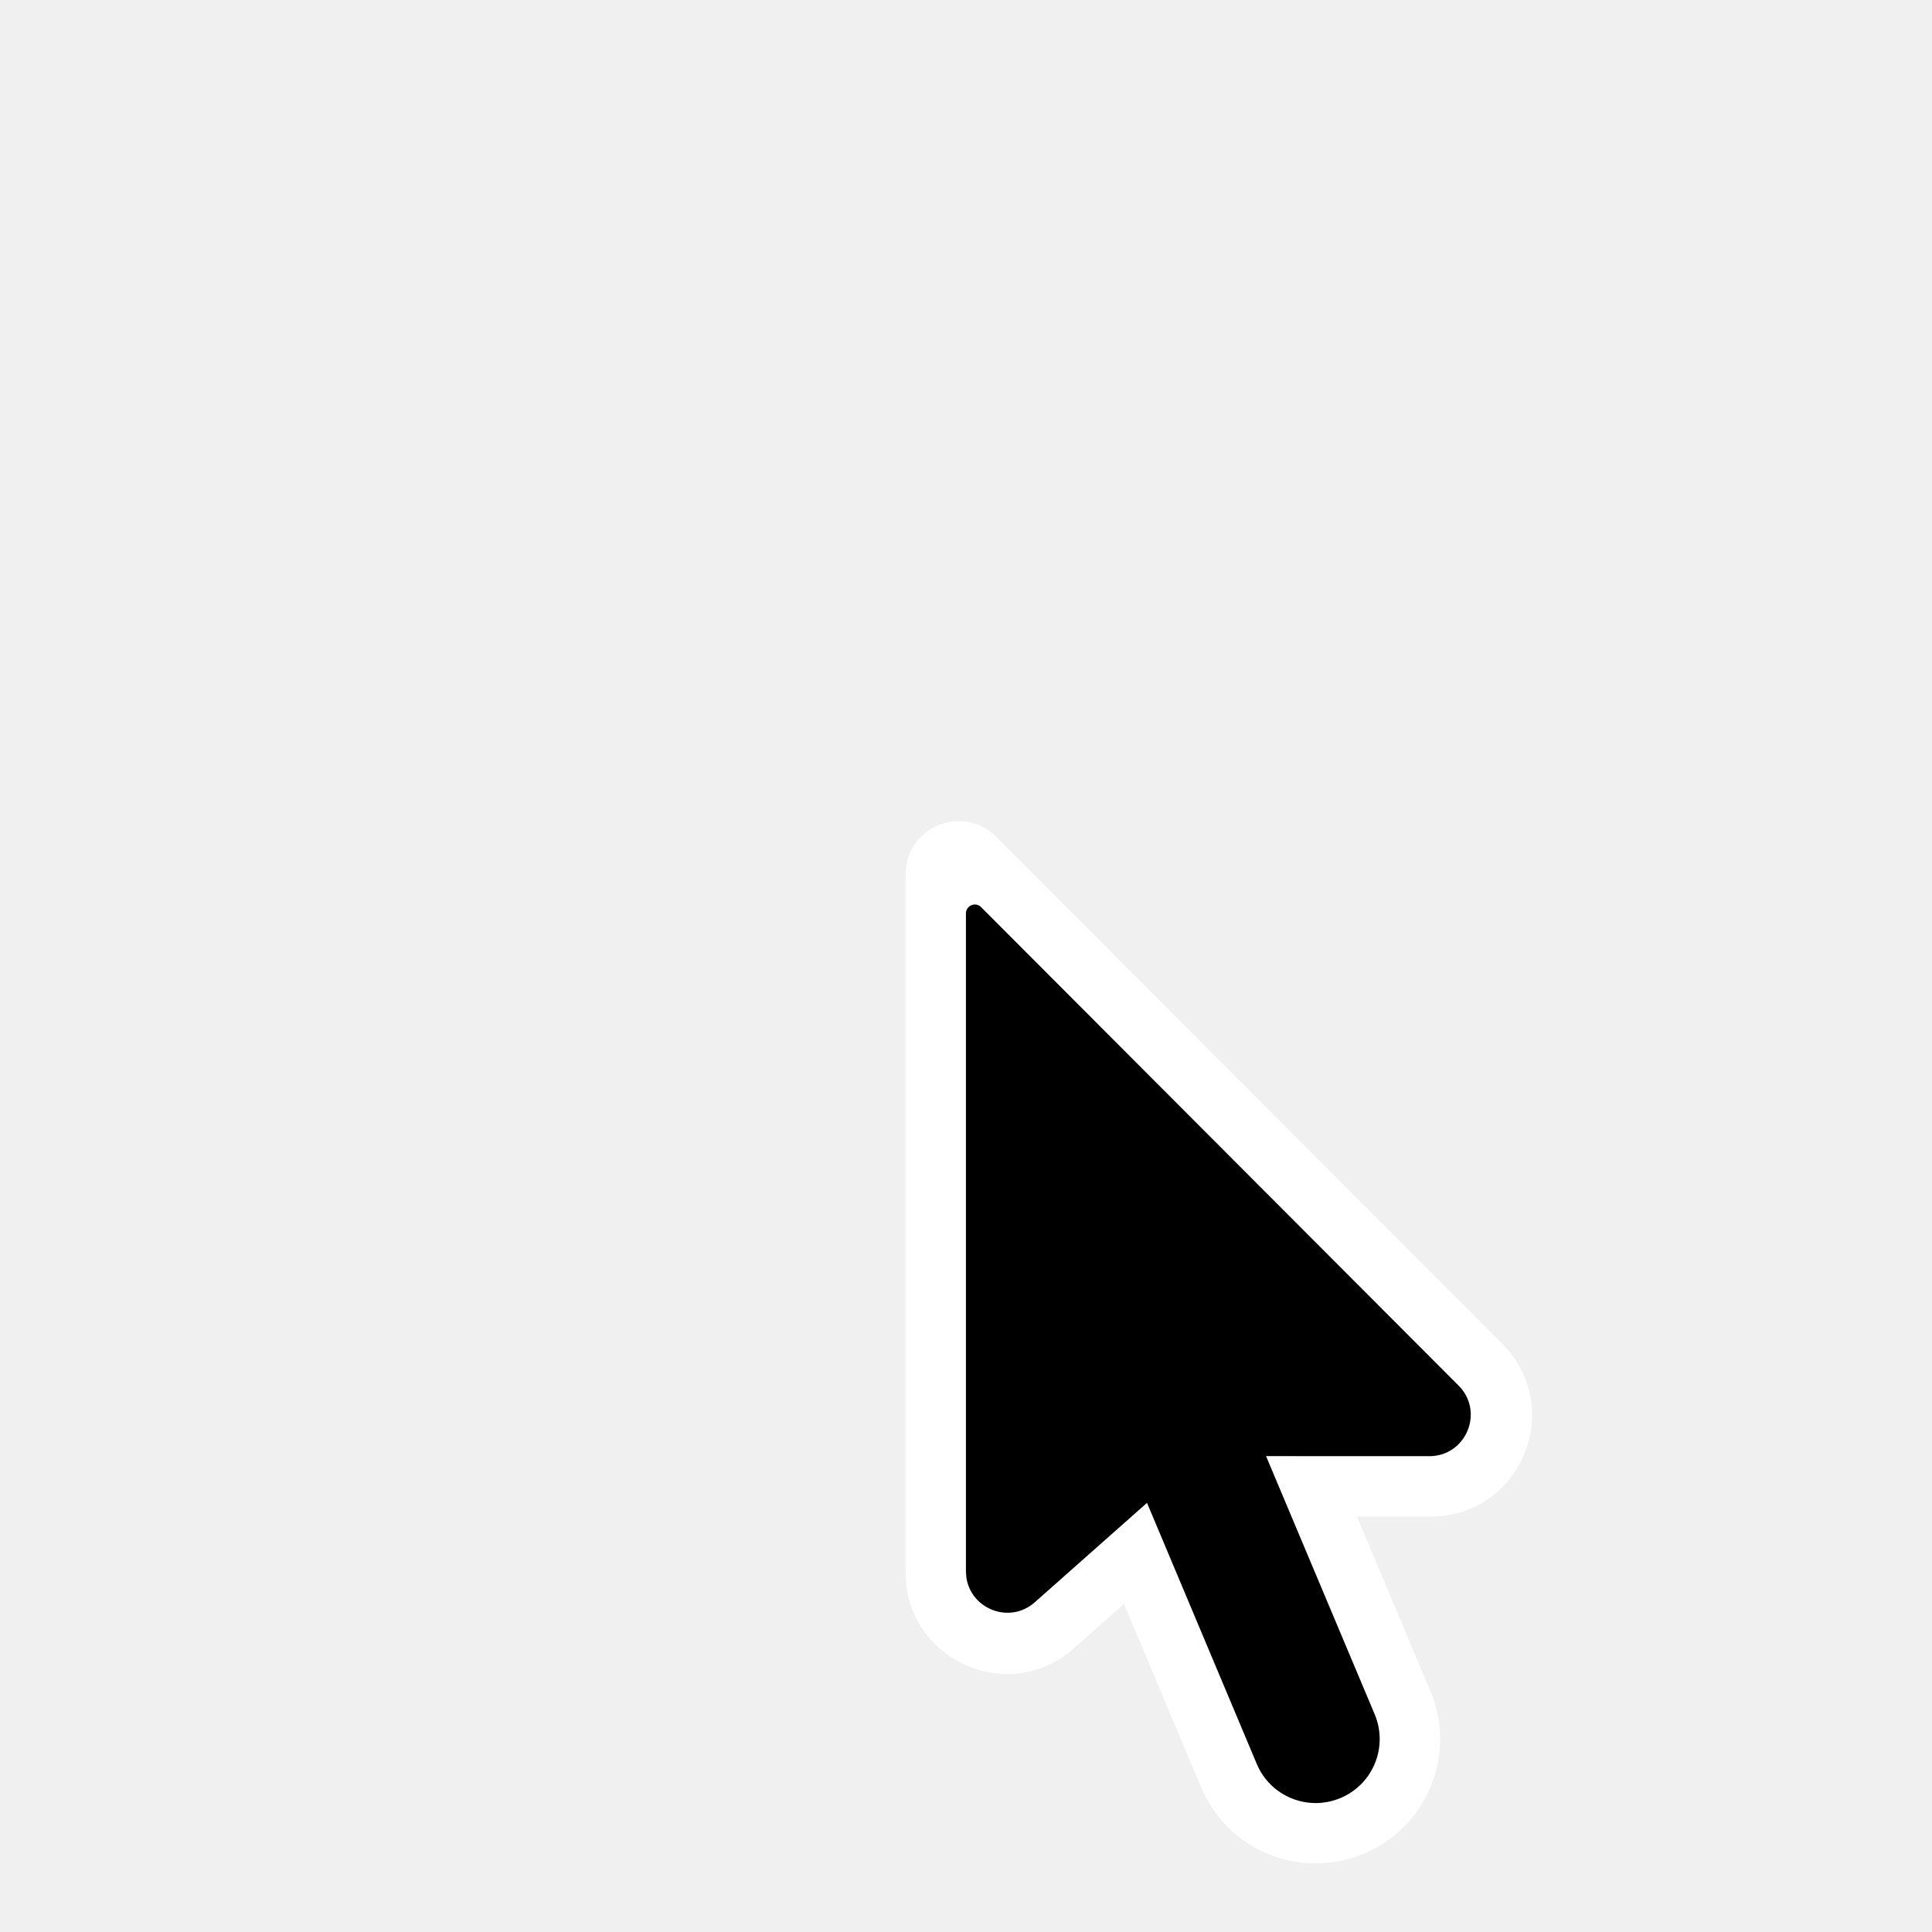
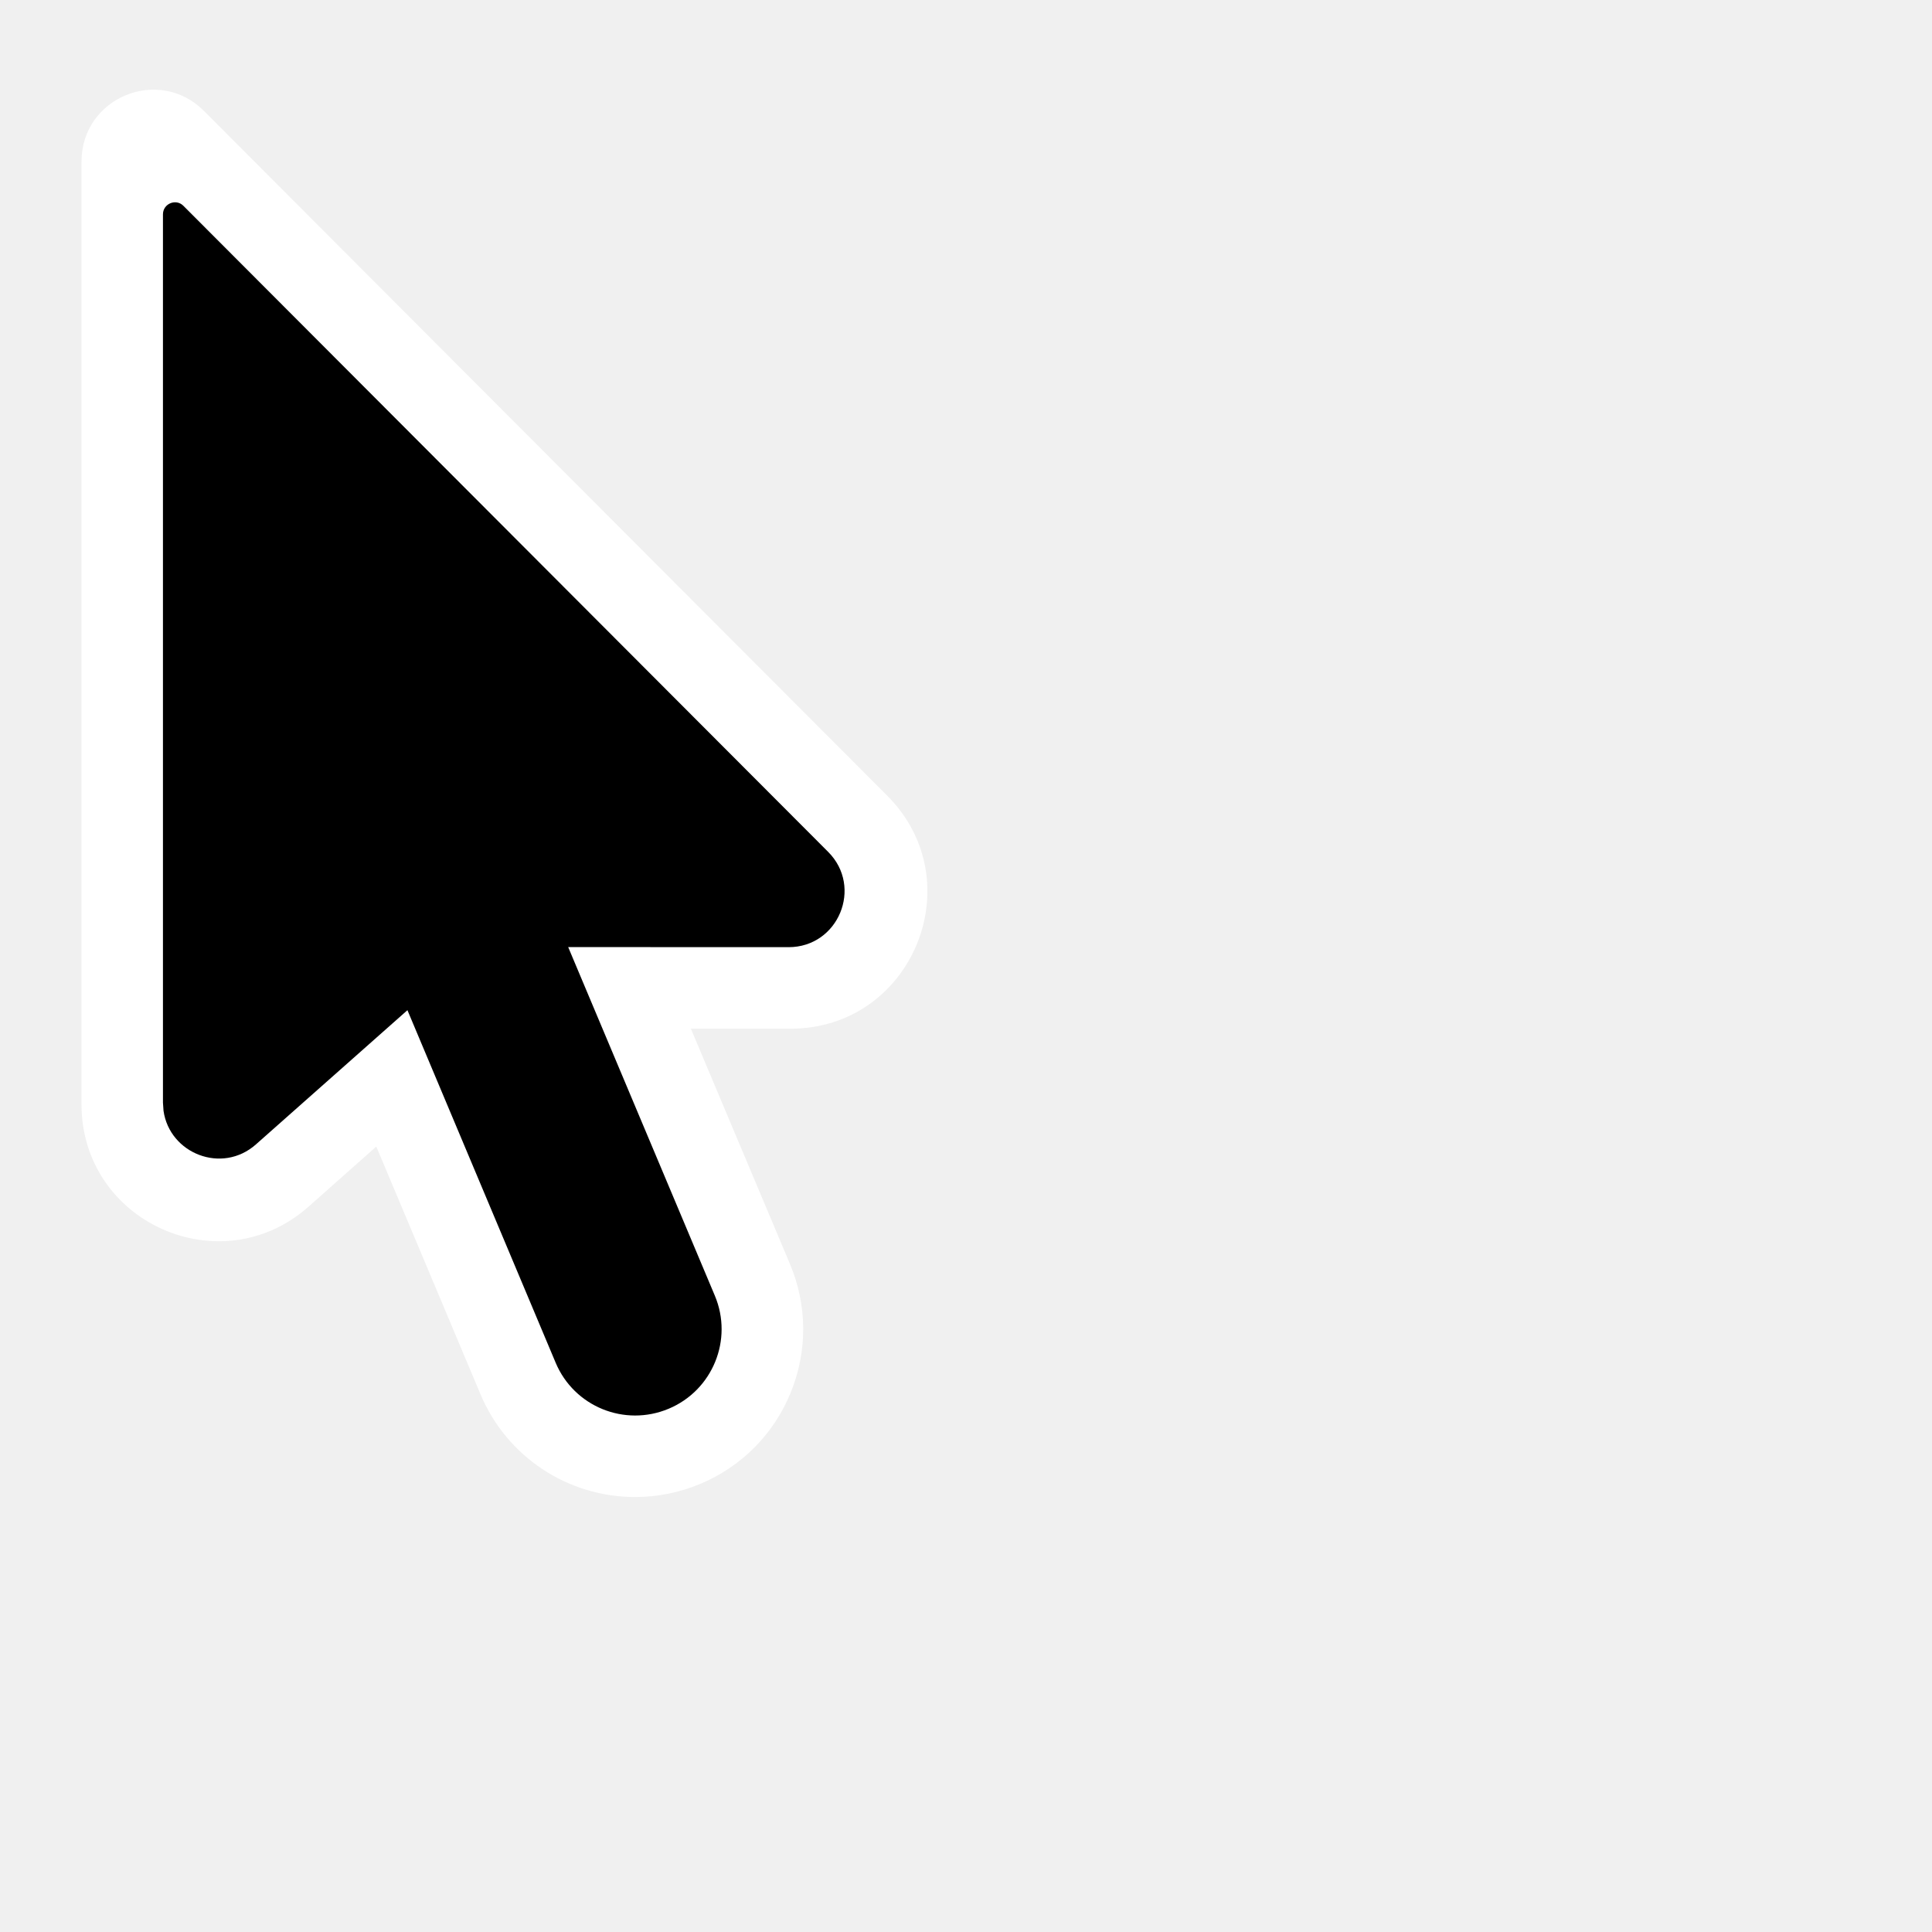
- <svg xmlns="http://www.w3.org/2000/svg" width="32" height="32" viewBox="0 0 32 32" fill="none">
+ <svg xmlns="http://www.w3.org/2000/svg" width="32" height="32" viewBox="14 12.5 23.7 23.7" fill="none">
  <path d="M16.501 13.86L24.884 22.261C25.937 23.317 25.19 25.119 23.699 25.119L22.475 25.119L23.691 28.007C23.904 28.513 23.907 29.073 23.7 29.582C23.492 30.092 23.098 30.49 22.59 30.703C22.334 30.81 22.066 30.864 21.792 30.864C20.961 30.864 20.216 30.369 19.894 29.603L18.616 26.565L17.784 27.303C16.703 28.259 15 27.492 15 26.048V14.481C15 13.697 15.947 13.305 16.501 13.86Z" fill-rule="evenodd" clip-rule="evenodd" fill="white" />
  <path d="M15.999 15.129C15.999 14.998 16.159 14.932 16.25 15.025L24.159 22.95C24.59 23.382 24.284 24.119 23.674 24.119L20.97 24.118L22.769 28.394C22.996 28.934 22.742 29.555 22.203 29.781C21.662 30.008 21.042 29.755 20.816 29.216L18.998 24.892L17.139 26.539C16.723 26.907 16.081 26.651 16.006 26.127L15.999 26.026V15.129Z" fill-rule="evenodd" clip-rule="evenodd" fill="black" />
</svg>
